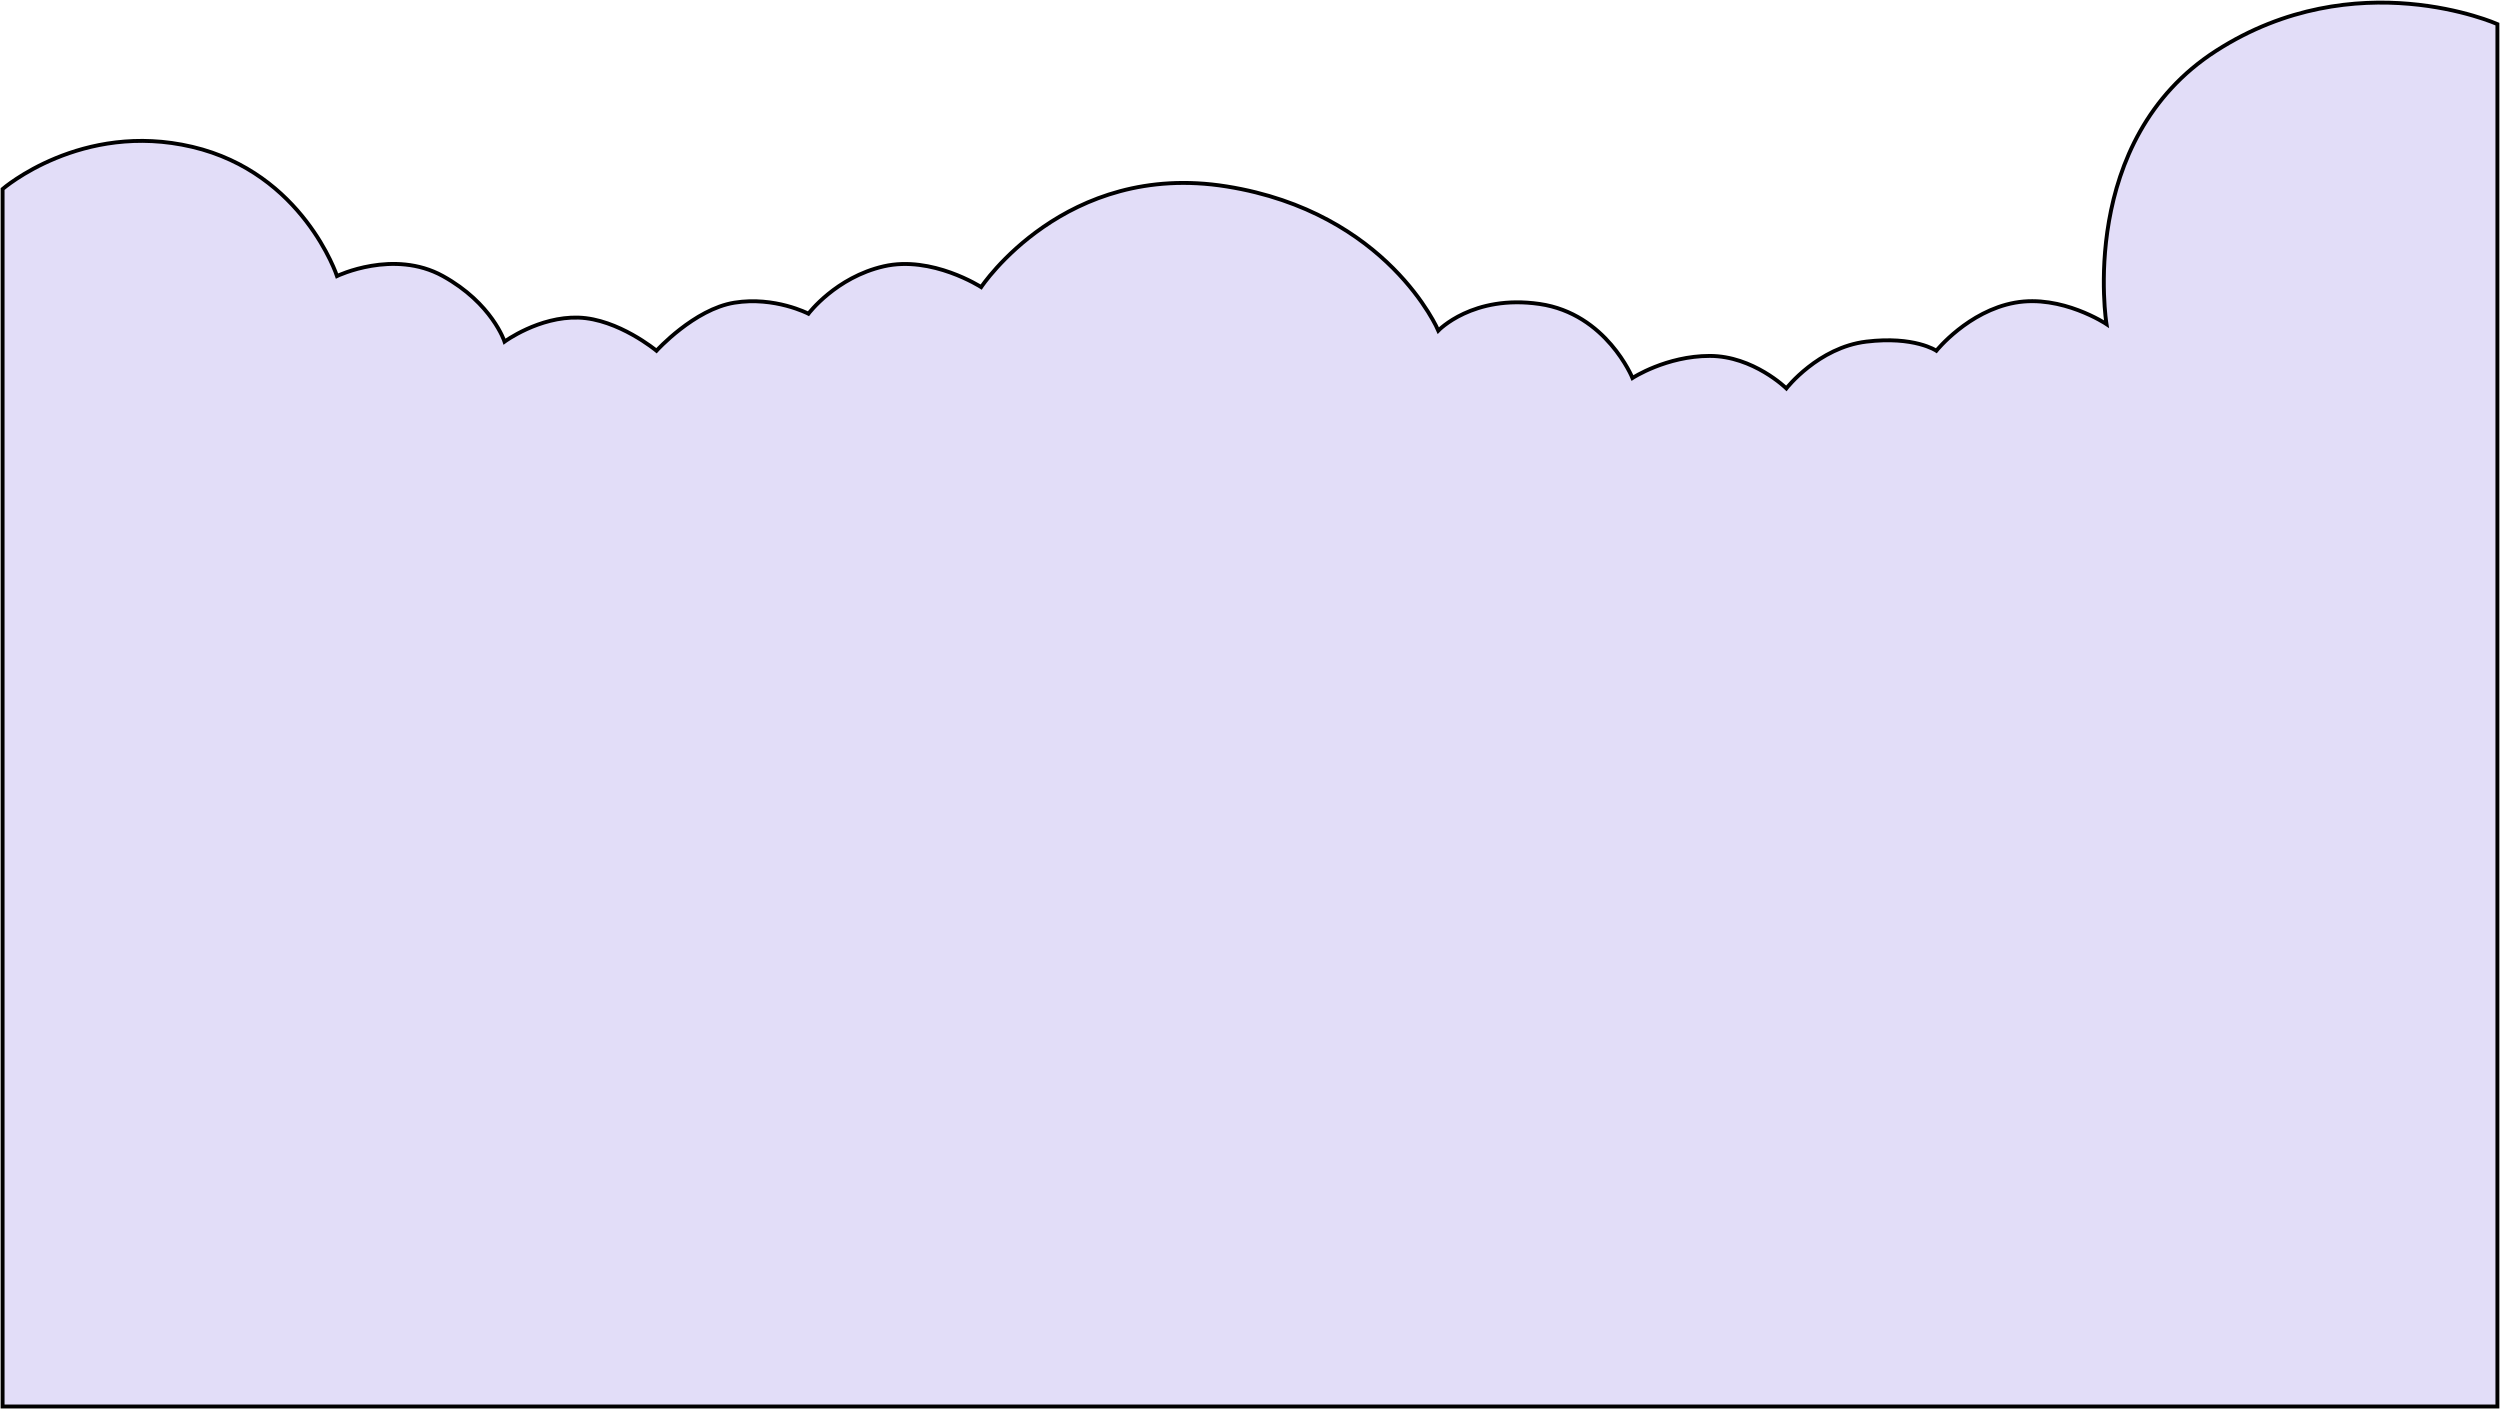
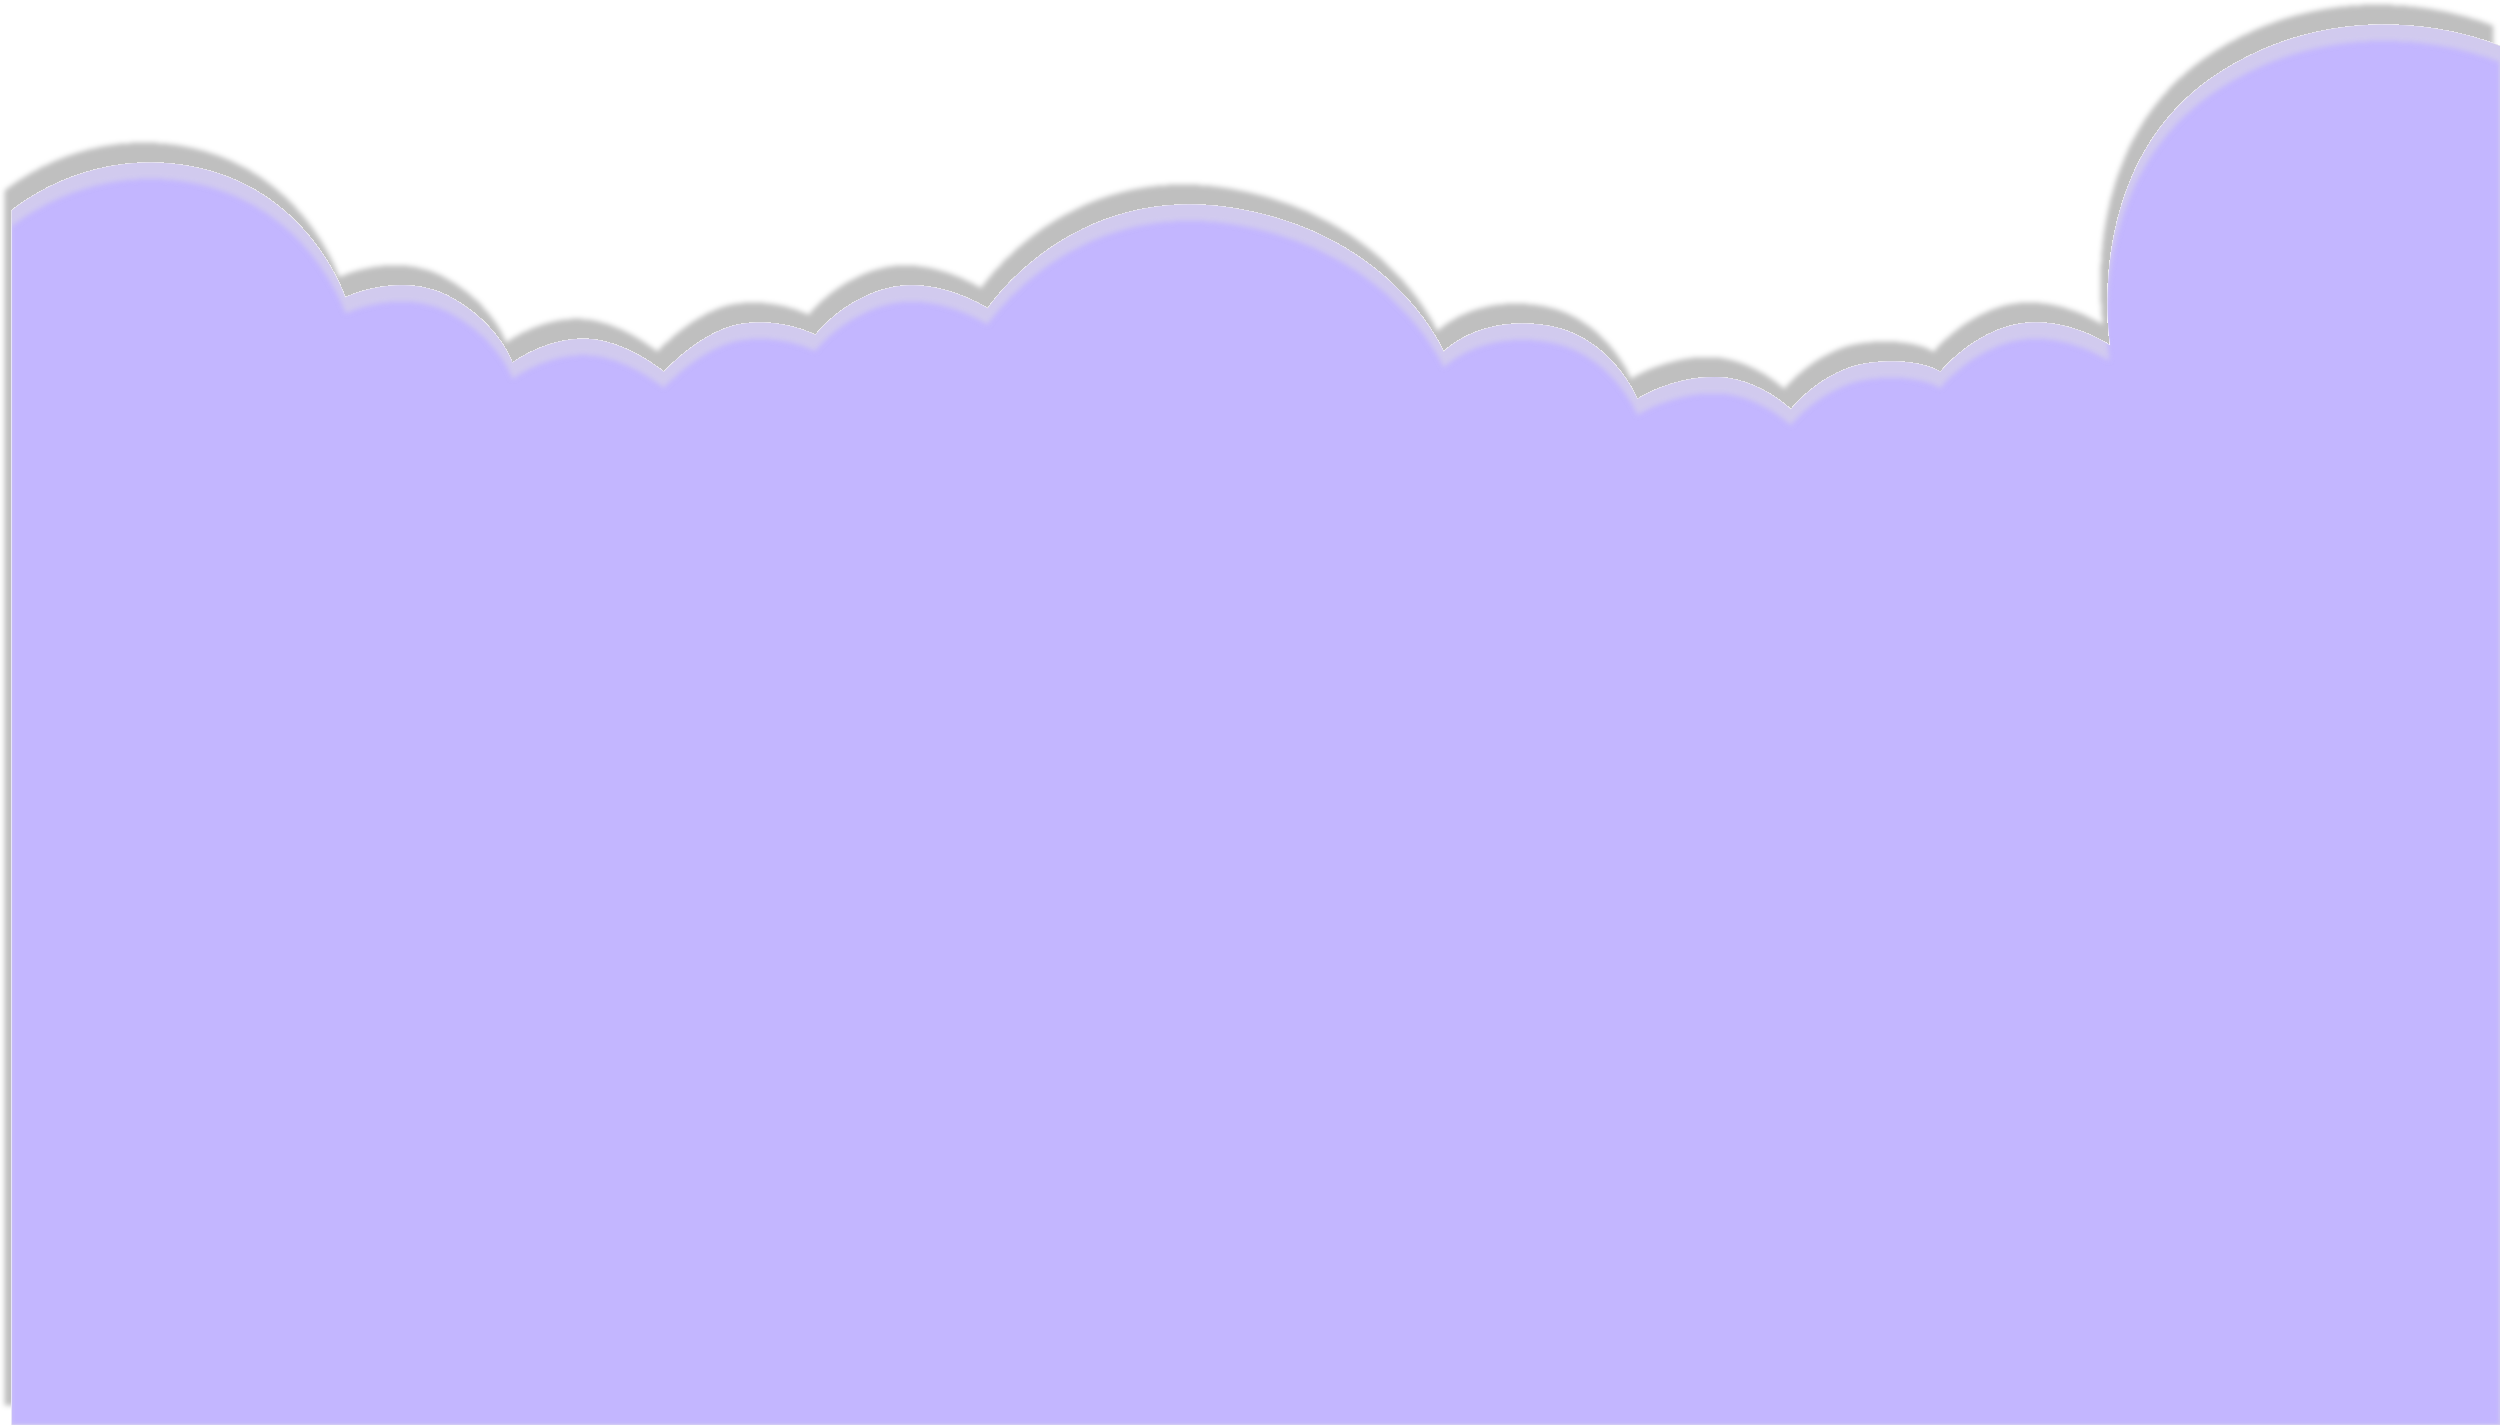
- <svg xmlns="http://www.w3.org/2000/svg" width="1925" height="1085" viewBox="0 0 1925 1085" fill="none">
-   <path d="M148 113.06C62.576 92.961 2 145.559 2 145.559V1083H1923V18.56C1923 18.56 1814 -29.94 1706.5 39.06C1599 108.06 1622 249.56 1622 249.56C1622 249.56 1587.5 226.56 1551.5 233.06C1515.5 239.56 1491 270.06 1491 270.06C1491 270.06 1474 258.56 1437 263.06C1400 267.56 1375.5 299.06 1375.5 299.06C1375.5 299.06 1350 274.06 1316.5 274.06C1283 274.06 1257 291.06 1257 291.06C1257 291.06 1237 241.56 1185.5 234.06C1134 226.56 1107.5 254.56 1107.5 254.56C1107.5 254.56 1069 163.56 944.5 143.56C820 123.56 755.5 221.06 755.5 221.06C755.5 221.06 717.5 196.56 680.5 205.06C643.5 213.56 622.5 241.56 622.5 241.56C622.5 241.56 596.5 228.06 565.5 233.06C534.5 238.06 505.5 270.06 505.5 270.06C505.5 270.06 476 245.56 445.5 244.56C415 243.56 388.5 263.06 388.5 263.06C388.5 263.06 379 233.557 341 212.559C303 191.56 259.5 212.559 259.5 212.559C259.5 212.559 233.424 133.16 148 113.06Z" fill="#E2DDF8" stroke="black" stroke-width="3" />
+ <svg xmlns="http://www.w3.org/2000/svg" width="1930" height="1100" viewBox="0 0 1930 1100" fill="none">
+   <g filter="url(#filter0_di_242_102)">
+     <path d="M155 130.06C69.576 109.961 9 162.559 9 162.559V1100H1930V35.56C1930 35.56 1821 -12.94 1713.5 56.06C1606 125.06 1629 266.56 1629 266.56C1629 266.56 1594.5 243.56 1558.5 250.06C1522.5 256.56 1498 287.06 1498 287.06C1498 287.06 1481 275.56 1444 280.06C1407 284.56 1382.5 316.06 1382.5 316.06C1382.5 316.06 1357 291.06 1323.5 291.06C1290 291.06 1264 308.06 1264 308.06C1264 308.06 1244 258.56 1192.5 251.06C1141 243.56 1114.5 271.56 1114.5 271.56C1114.5 271.56 1076 180.56 951.5 160.56C827 140.56 762.5 238.06 762.5 238.06C762.5 238.06 724.5 213.56 687.5 222.06C650.5 230.56 629.5 258.56 629.5 258.56C629.5 258.56 603.5 245.06 572.5 250.06C541.5 255.06 512.5 287.06 512.5 287.06C512.5 287.06 483 262.56 452.5 261.56C422 260.56 395.5 280.06 395.5 280.06C395.5 280.06 386 250.557 348 229.559C310 208.56 266.5 229.559 266.5 229.559C266.5 229.559 240.424 150.16 155 130.06Z" fill="#C3B6FF" />
+   </g>
+   <defs>
+     <filter id="filter0_di_242_102" x="0" y="0" width="1930" height="1104" filterUnits="userSpaceOnUse" color-interpolation-filters="sRGB">
+       <feFlood flood-opacity="0" result="BackgroundImageFix" />
+       <feColorMatrix in="SourceAlpha" type="matrix" values="0 0 0 0 0 0 0 0 0 0 0 0 0 0 0 0 0 0 127 0" result="hardAlpha" />
+       <feOffset dx="-5" dy="-15" />
+       <feGaussianBlur stdDeviation="2" />
+       <feComposite in2="hardAlpha" operator="out" />
+       <feColorMatrix type="matrix" values="0 0 0 0 0 0 0 0 0 0 0 0 0 0 0 0 0 0 0.25 0" />
+       <feBlend mode="normal" in2="BackgroundImageFix" result="effect1_dropShadow_242_102" />
+       <feBlend mode="normal" in="SourceGraphic" in2="effect1_dropShadow_242_102" result="shape" />
+       <feColorMatrix in="SourceAlpha" type="matrix" values="0 0 0 0 0 0 0 0 0 0 0 0 0 0 0 0 0 0 127 0" result="hardAlpha" />
+       <feOffset dy="13" />
+       <feGaussianBlur stdDeviation="2" />
+       <feComposite in2="hardAlpha" operator="arithmetic" k2="-1" k3="1" />
+       <feColorMatrix type="matrix" values="0 0 0 0 0.877 0 0 0 0 0.874 0 0 0 0 0.874 0 0 0 0.5 0" />
+       <feBlend mode="normal" in2="shape" result="effect2_innerShadow_242_102" />
+     </filter>
+   </defs>
</svg>
